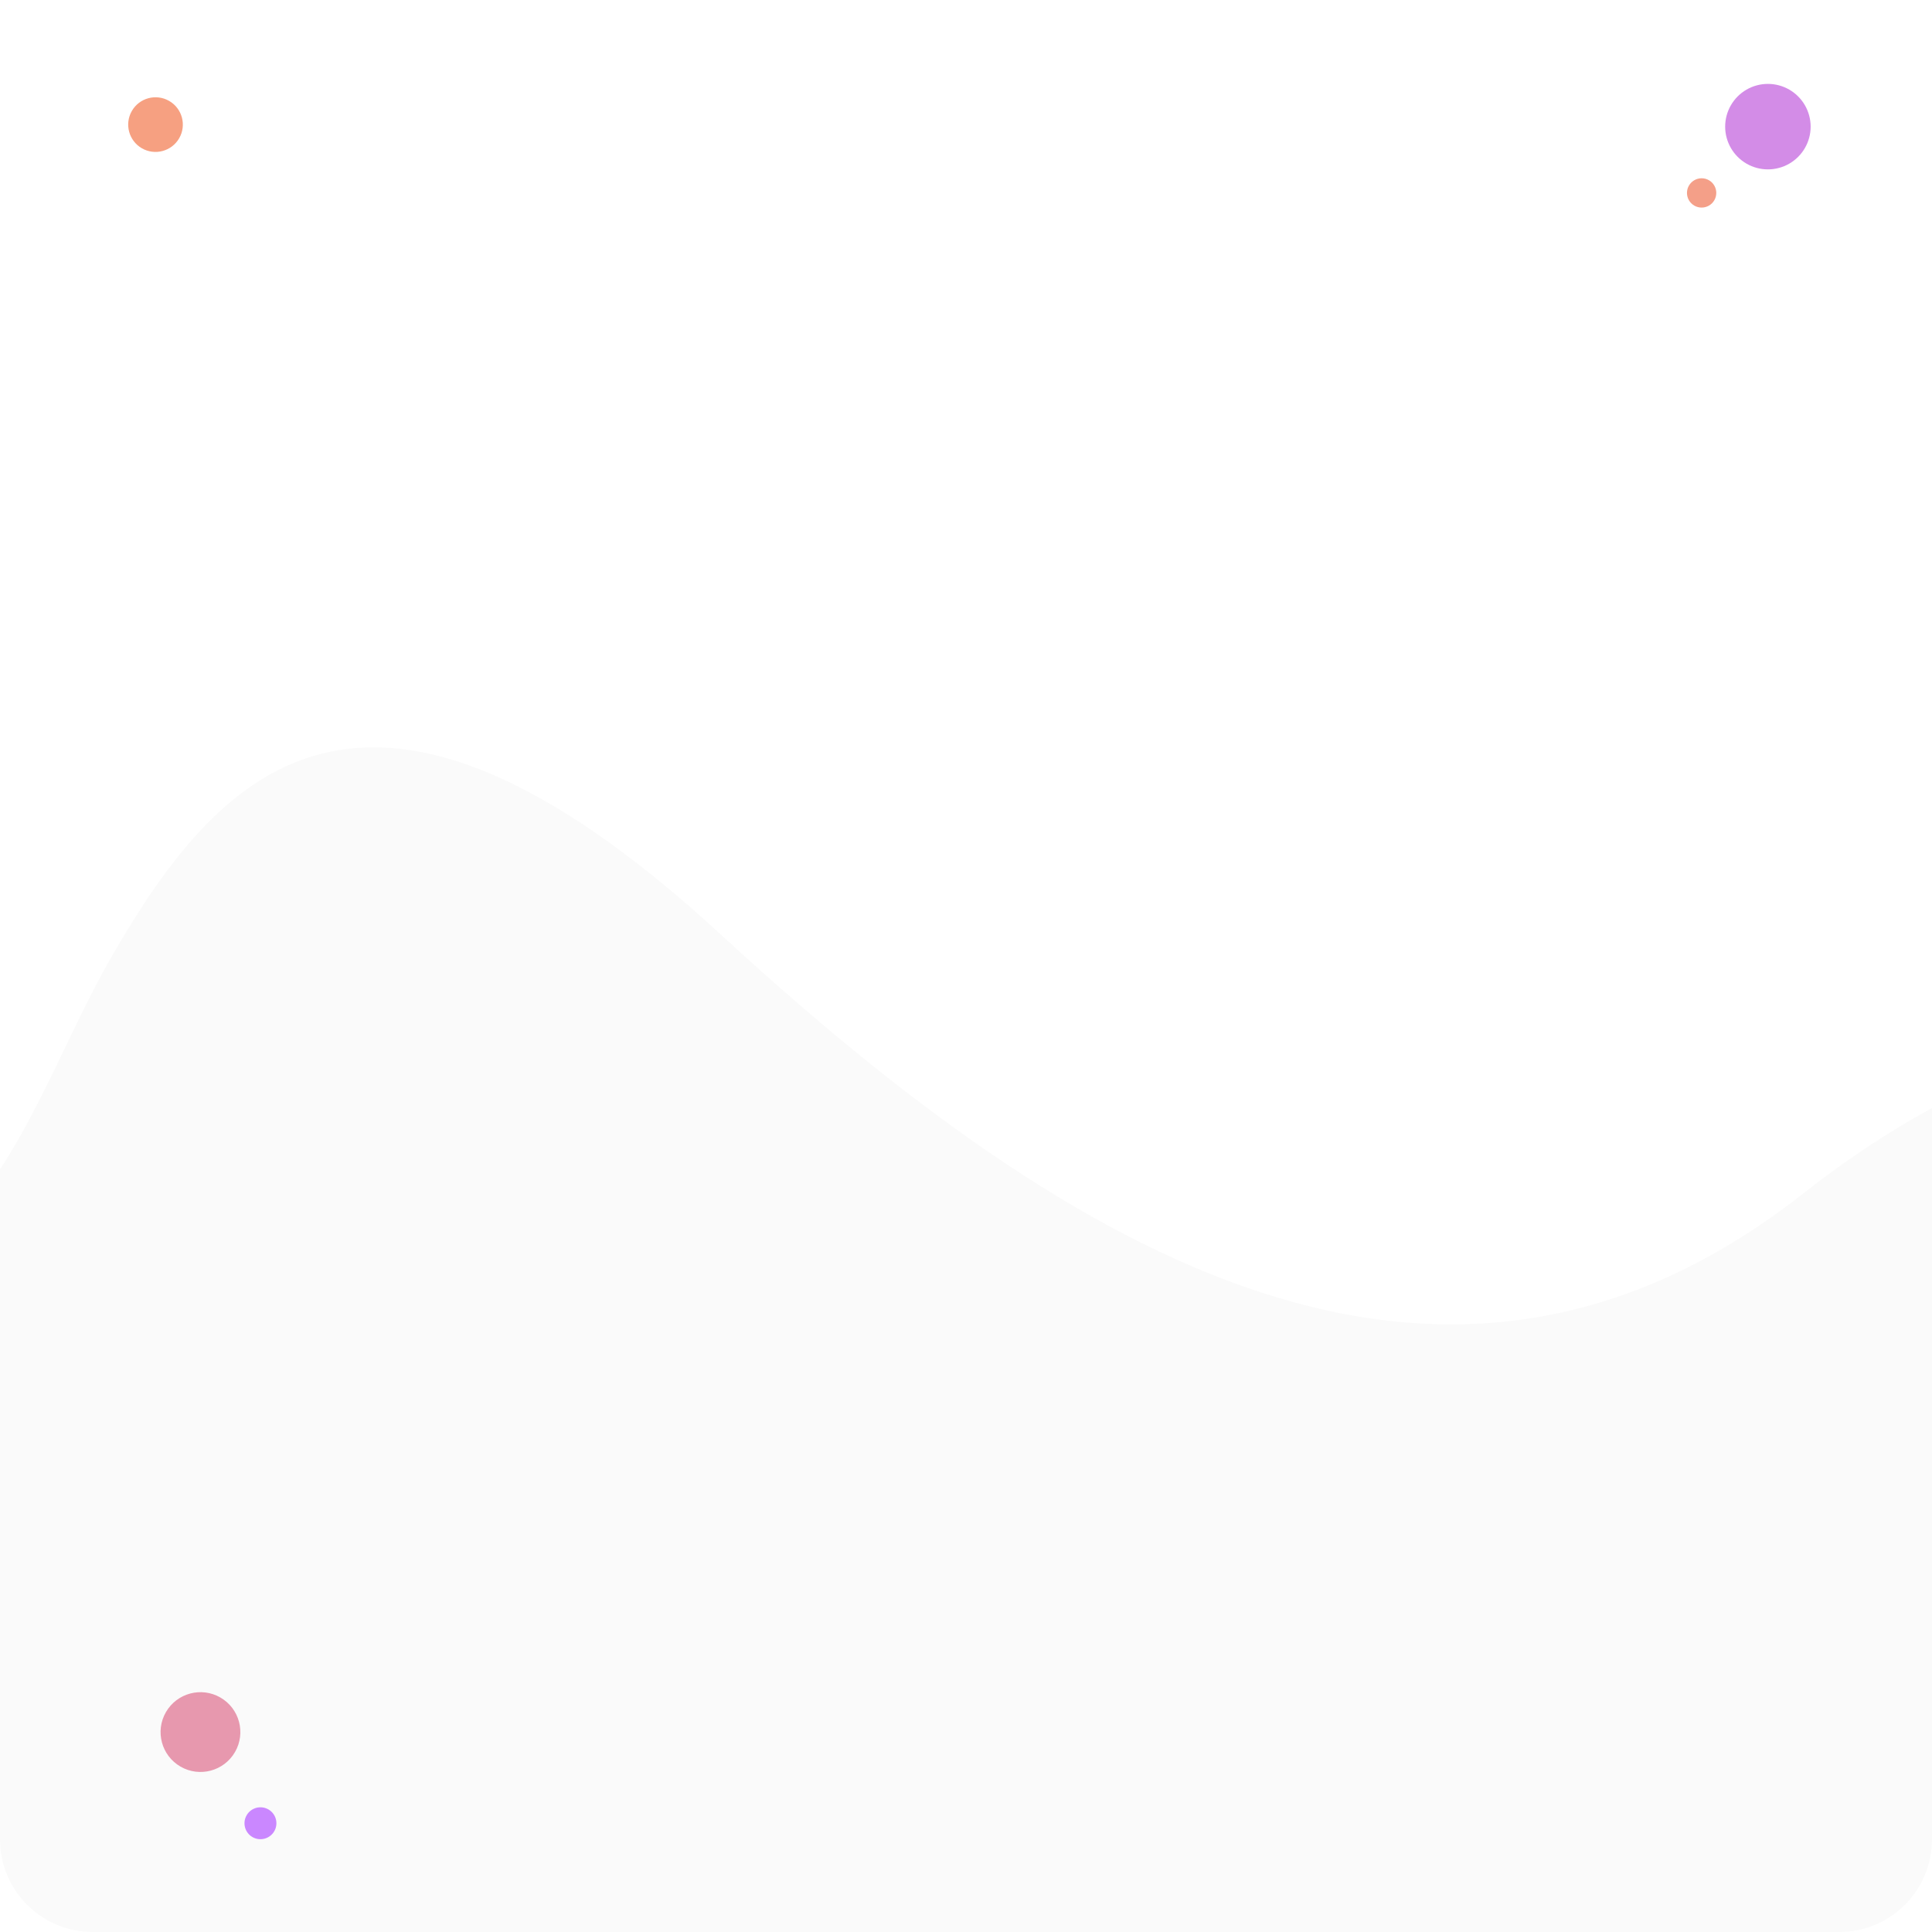
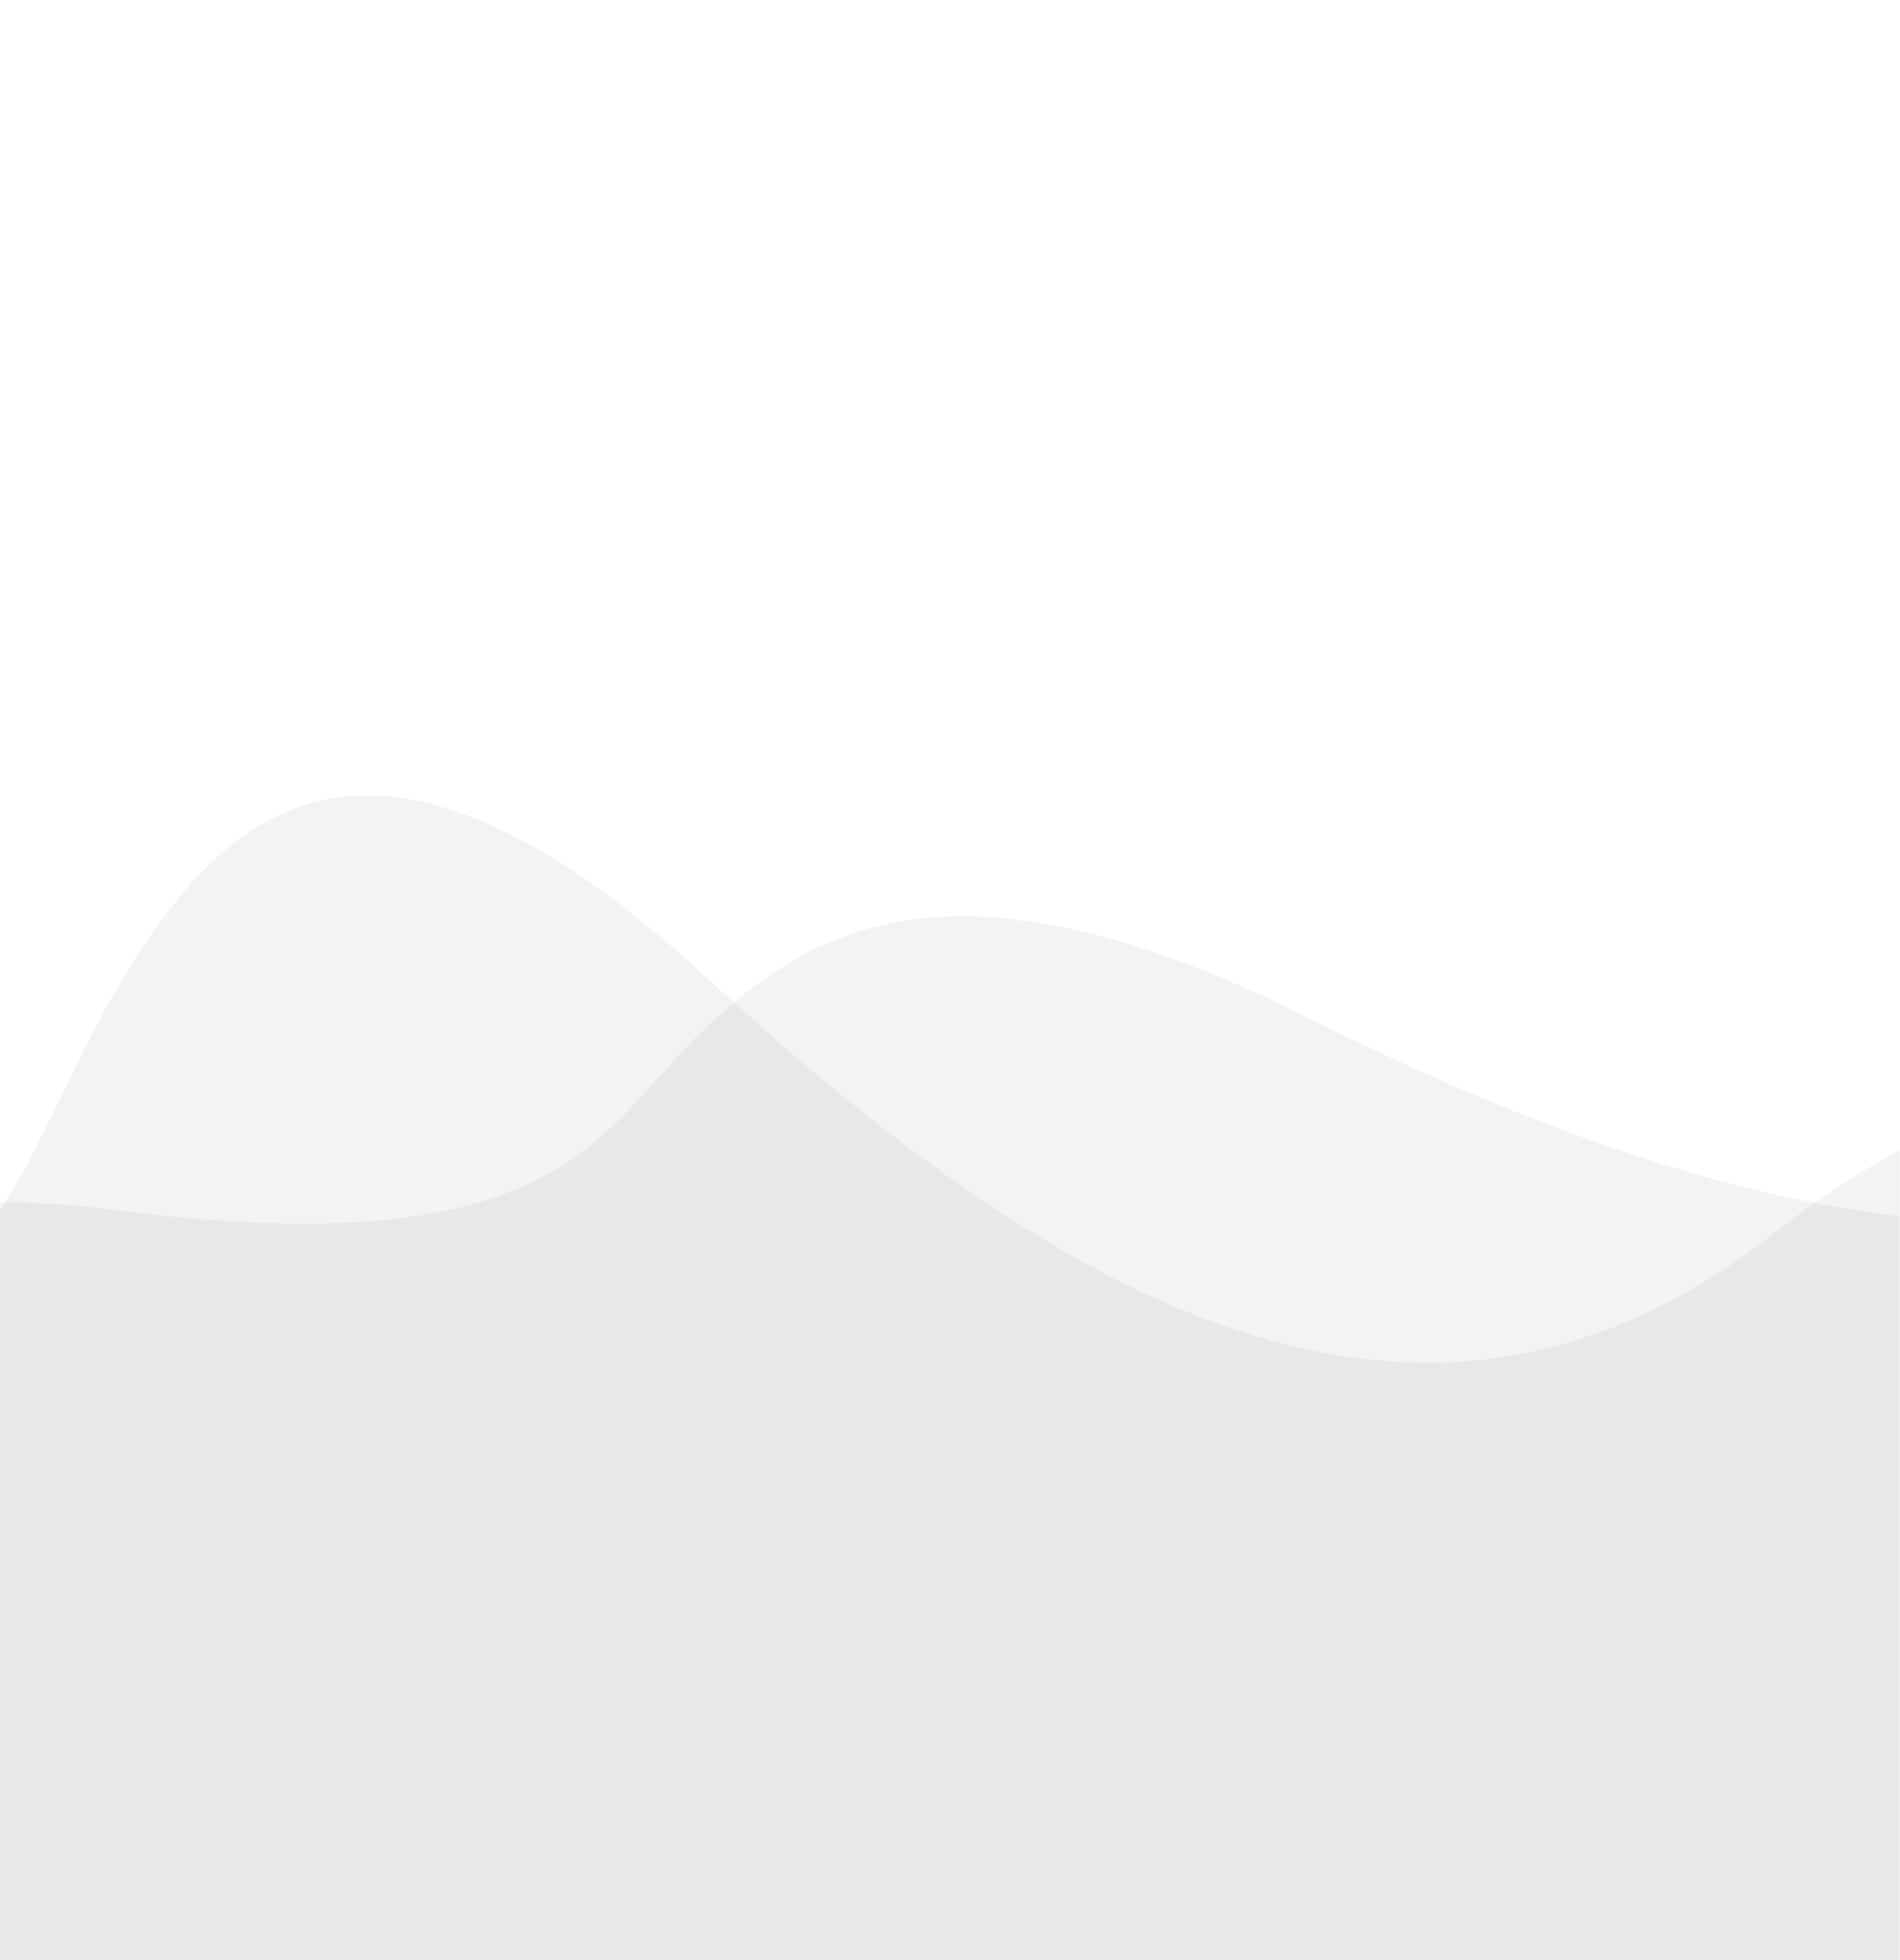
- <svg xmlns="http://www.w3.org/2000/svg" width="250" height="250" viewBox="0 0 250 250" fill="none">
-   <mask id="mask0_47_11" style="mask-type:alpha" maskUnits="userSpaceOnUse" x="0" y="0" width="250" height="250">
-     <rect width="250" height="250" rx="12" fill="#F2F0F4" />
+ <svg xmlns="http://www.w3.org/2000/svg" width="250" height="258" viewBox="0 0 250 258" fill="none">
+   <mask id="mask0_84_12" style="mask-type:alpha" maskUnits="userSpaceOnUse" x="0" y="8" width="250" height="250">
+     <rect y="8" width="250" height="250" fill="#F2F0F4" />
  </mask>
-   <g mask="url(#mask0_47_11)">
-     <path opacity="0.02" d="M624.908 452.419C670.236 479.471 671.563 532.991 666.561 556.37L606.314 903.006C605.179 909.535 599.293 912.777 593.168 910.247L-184.691 588.922C-190.816 586.392 -194.862 579.048 -193.727 572.518L-133.48 225.883C-130.23 201.78 -111.723 156.453 -63.694 167.965C-3.659 182.355 0.672 147.711 14.391 123.885C28.11 100.059 47.085 78.404 93.224 120.884C139.362 163.365 186.982 190.843 233.306 154.462C270.365 125.357 300.083 132.602 310.71 136.992C321.337 141.382 349.423 158.015 372.078 211.787C400.396 279.002 450.548 291.912 504.283 290.688C558.018 289.464 567.428 322.845 571.581 354.054C575.734 385.263 568.249 418.604 624.908 452.419Z" fill="black" />
+   <g mask="url(#mask0_84_12)">
+     <path opacity="0.05" d="M703.32 313.396C748.647 328.056 749.974 357.061 744.972 369.731L682.67 563.992L-117.371 384.89L-55.069 190.628C-51.819 177.566 -33.311 153.002 14.717 159.241C74.752 167.039 79.083 148.265 92.802 135.352C106.521 122.44 125.496 110.704 171.635 133.726C217.774 156.748 265.393 171.639 311.717 151.923C348.777 136.15 378.494 140.076 389.121 142.455C399.748 144.834 427.834 153.848 450.489 182.989C478.808 219.416 528.959 226.412 582.694 225.749C636.429 225.085 645.839 243.175 649.992 260.089C654.146 277.002 646.66 295.071 703.32 313.396Z" fill="black" />
  </g>
-   <path d="M219.242 23.322C219.828 22.983 220.551 22.983 221.138 23.322V23.322C221.725 23.661 222.086 24.287 222.086 24.964V24.964C222.086 25.642 221.725 26.268 221.138 26.607V26.607C220.551 26.945 219.828 26.945 219.242 26.607V26.607C218.655 26.268 218.293 25.642 218.293 24.964V24.964C218.293 24.287 218.655 23.661 219.242 23.322V23.322Z" fill="#F49F88" />
-   <path d="M226 11.597C227.712 10.609 229.82 10.609 231.532 11.597V11.597C233.243 12.585 234.297 14.411 234.297 16.387V16.387C234.297 18.363 233.243 20.189 231.532 21.177V21.177C229.82 22.165 227.712 22.165 226 21.177V21.177C224.289 20.189 223.235 18.363 223.235 16.387V16.387C223.235 14.411 224.289 12.585 226 11.597V11.597Z" fill="#D38CE7" />
-   <path d="M31.914 234.896C32.484 233.909 33.746 233.57 34.734 234.14V234.14C35.721 234.71 36.06 235.973 35.49 236.961V236.961C34.919 237.948 33.657 238.286 32.669 237.716V237.716C31.682 237.146 31.343 235.884 31.914 234.896V234.896Z" fill="#CA87FF" />
-   <path d="M17.062 14.356C18.038 12.665 20.201 12.085 21.892 13.062V13.062C23.582 14.038 24.162 16.2 23.186 17.891V17.891C22.209 19.582 20.047 20.162 18.356 19.186V19.186C16.665 18.209 16.086 16.047 17.062 14.356V14.356Z" fill="#F6A081" />
-   <path d="M21.47 221.549C22.895 219.08 26.052 218.234 28.521 219.659V219.659C30.989 221.085 31.835 224.241 30.41 226.71V226.71C28.985 229.179 25.828 230.025 23.359 228.599V228.599C20.89 227.174 20.045 224.017 21.47 221.549V221.549Z" fill="#E798AE" />
+   <mask id="mask1_84_12" style="mask-type:alpha" maskUnits="userSpaceOnUse" x="0" y="8" width="250" height="250">
+     <rect y="8" width="250" height="250" fill="#F2F0F4" />
+   </mask>
+   <g mask="url(#mask1_84_12)">
+     <path opacity="0.05" d="M624.908 460.419C670.236 487.471 671.563 540.991 666.561 564.37L604.259 922.828L-195.782 592.341L-133.48 233.883C-130.23 209.78 -111.723 164.453 -63.694 175.965C-3.659 190.355 0.672 155.711 14.391 131.885C28.11 108.059 47.085 86.404 93.224 128.884C139.362 171.365 186.982 198.843 233.306 162.462C270.365 133.357 300.083 140.602 310.71 144.992C321.337 149.382 349.423 166.015 372.078 219.787C400.396 287.002 450.548 299.912 504.283 298.688C558.018 297.464 567.428 330.845 571.581 362.054C575.734 393.263 568.249 426.604 624.908 460.419Z" fill="black" />
+   </g>
</svg>
